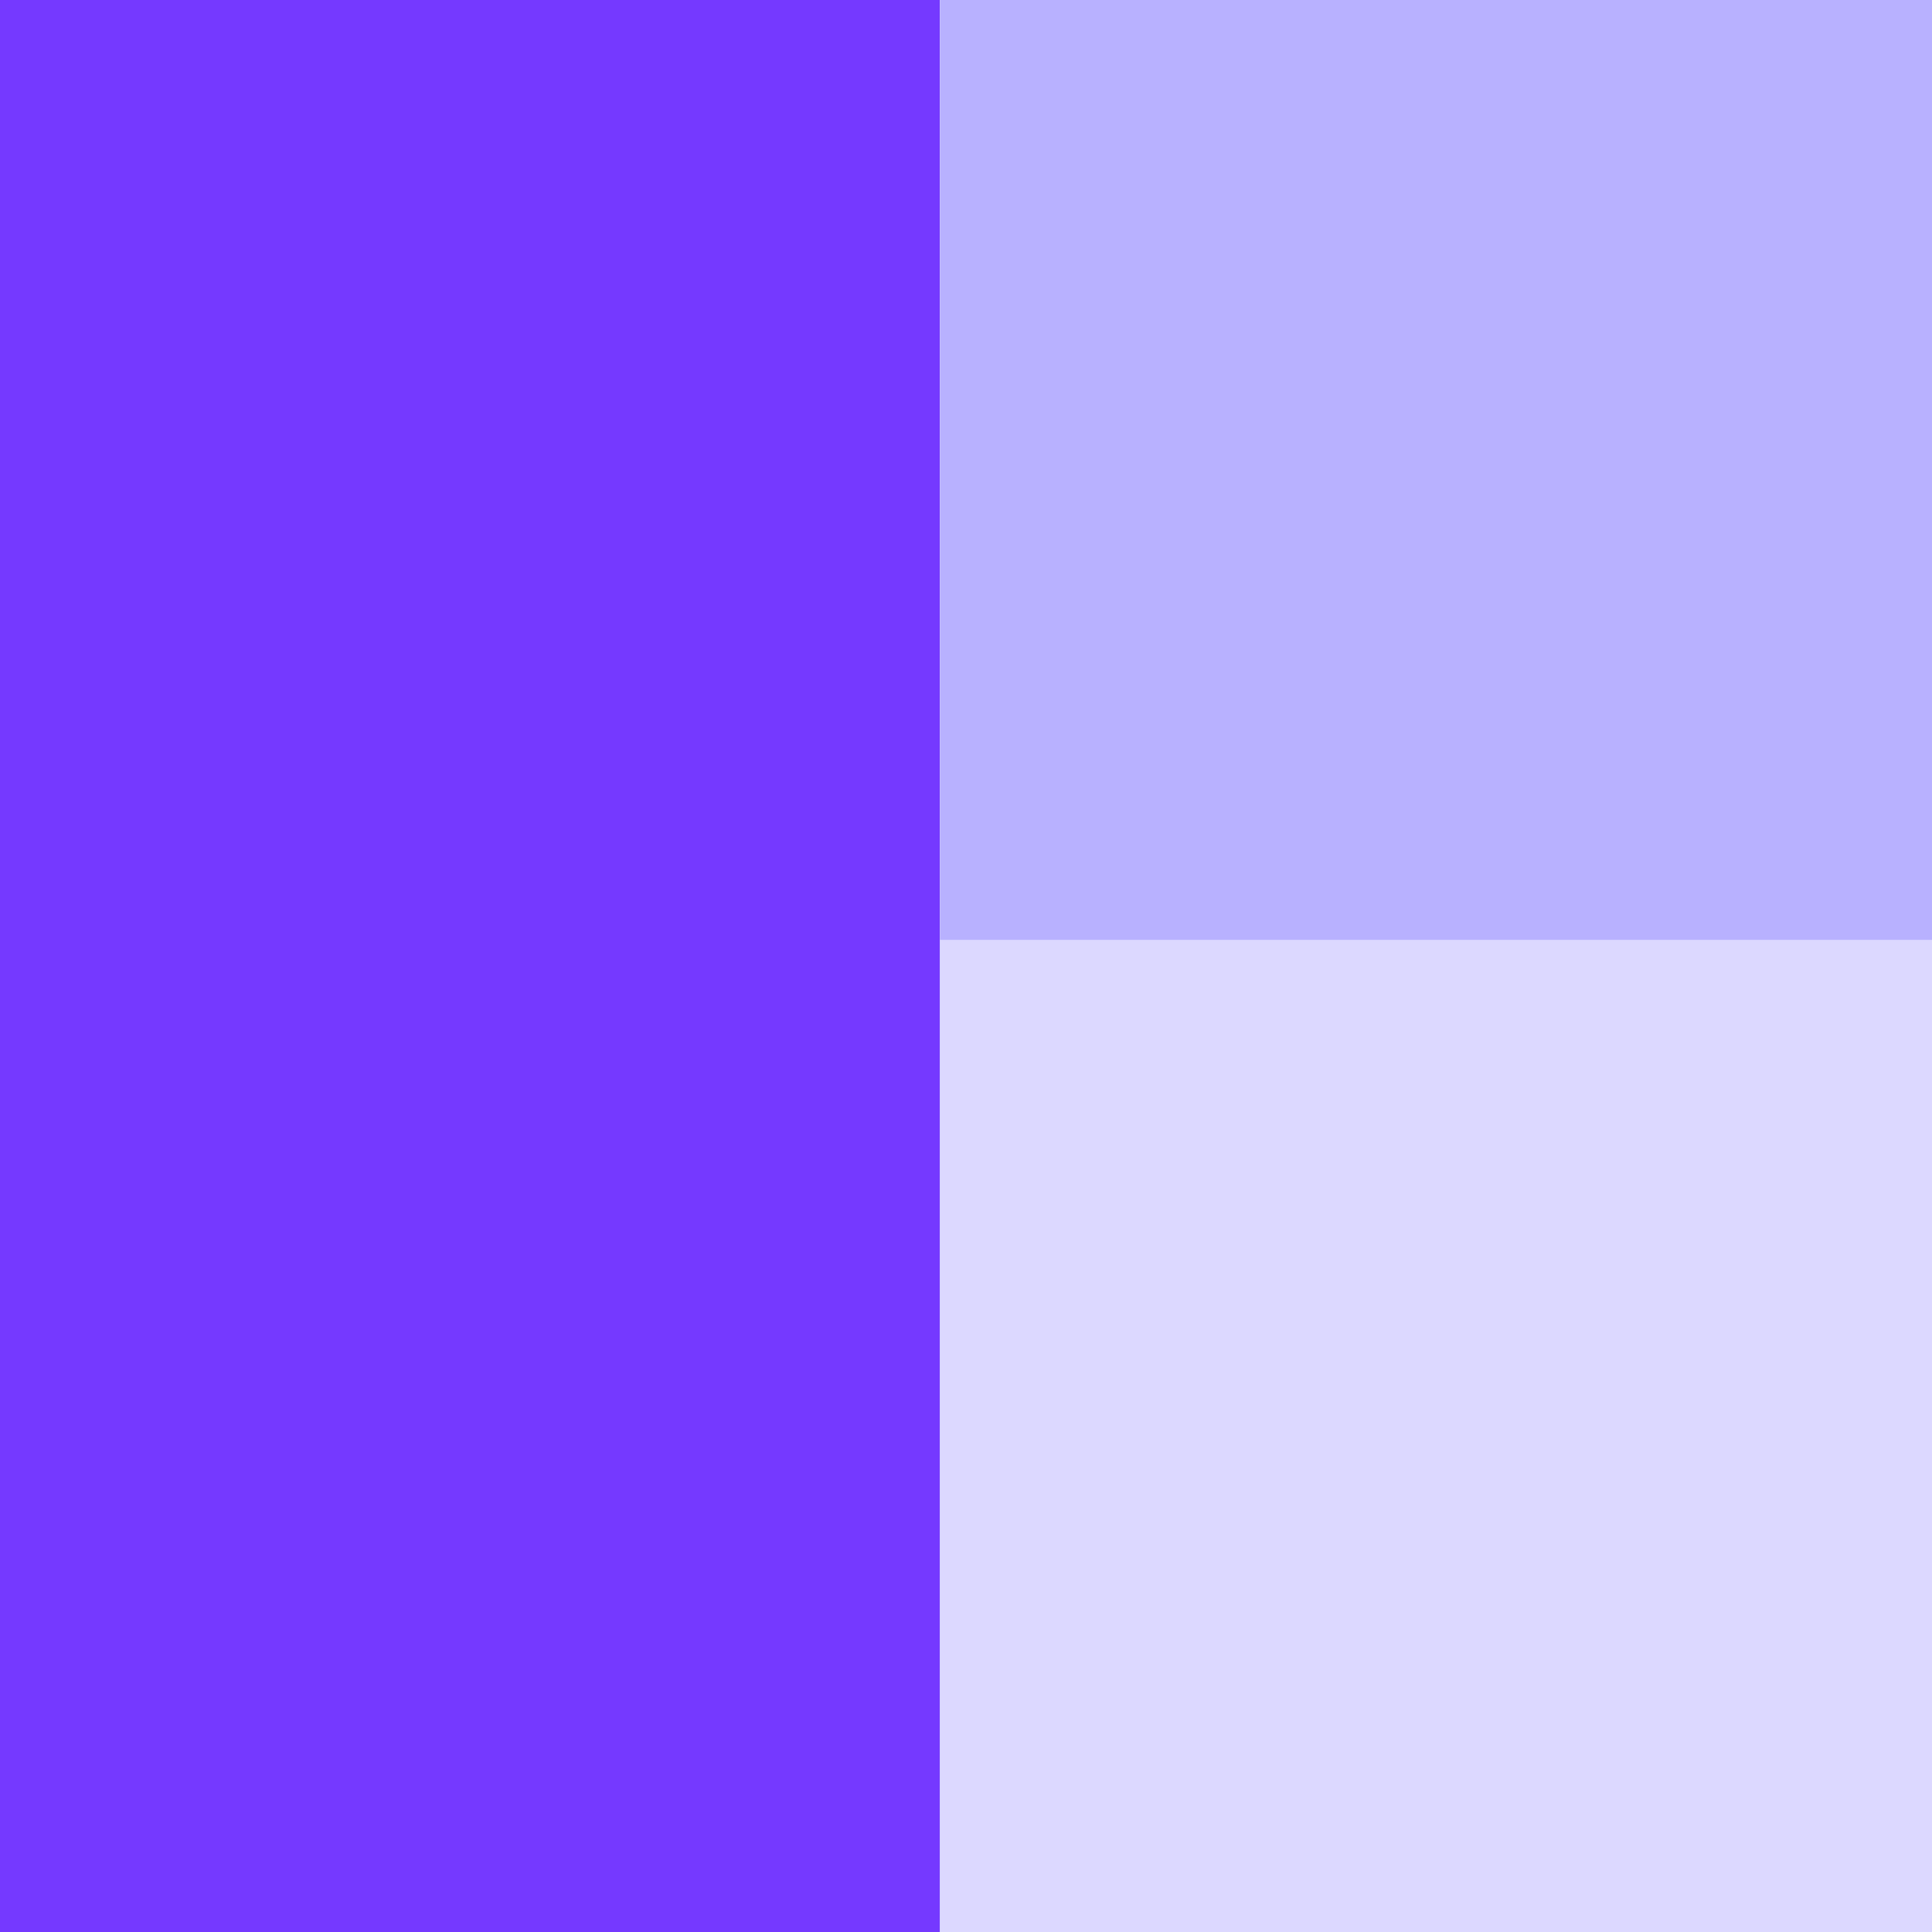
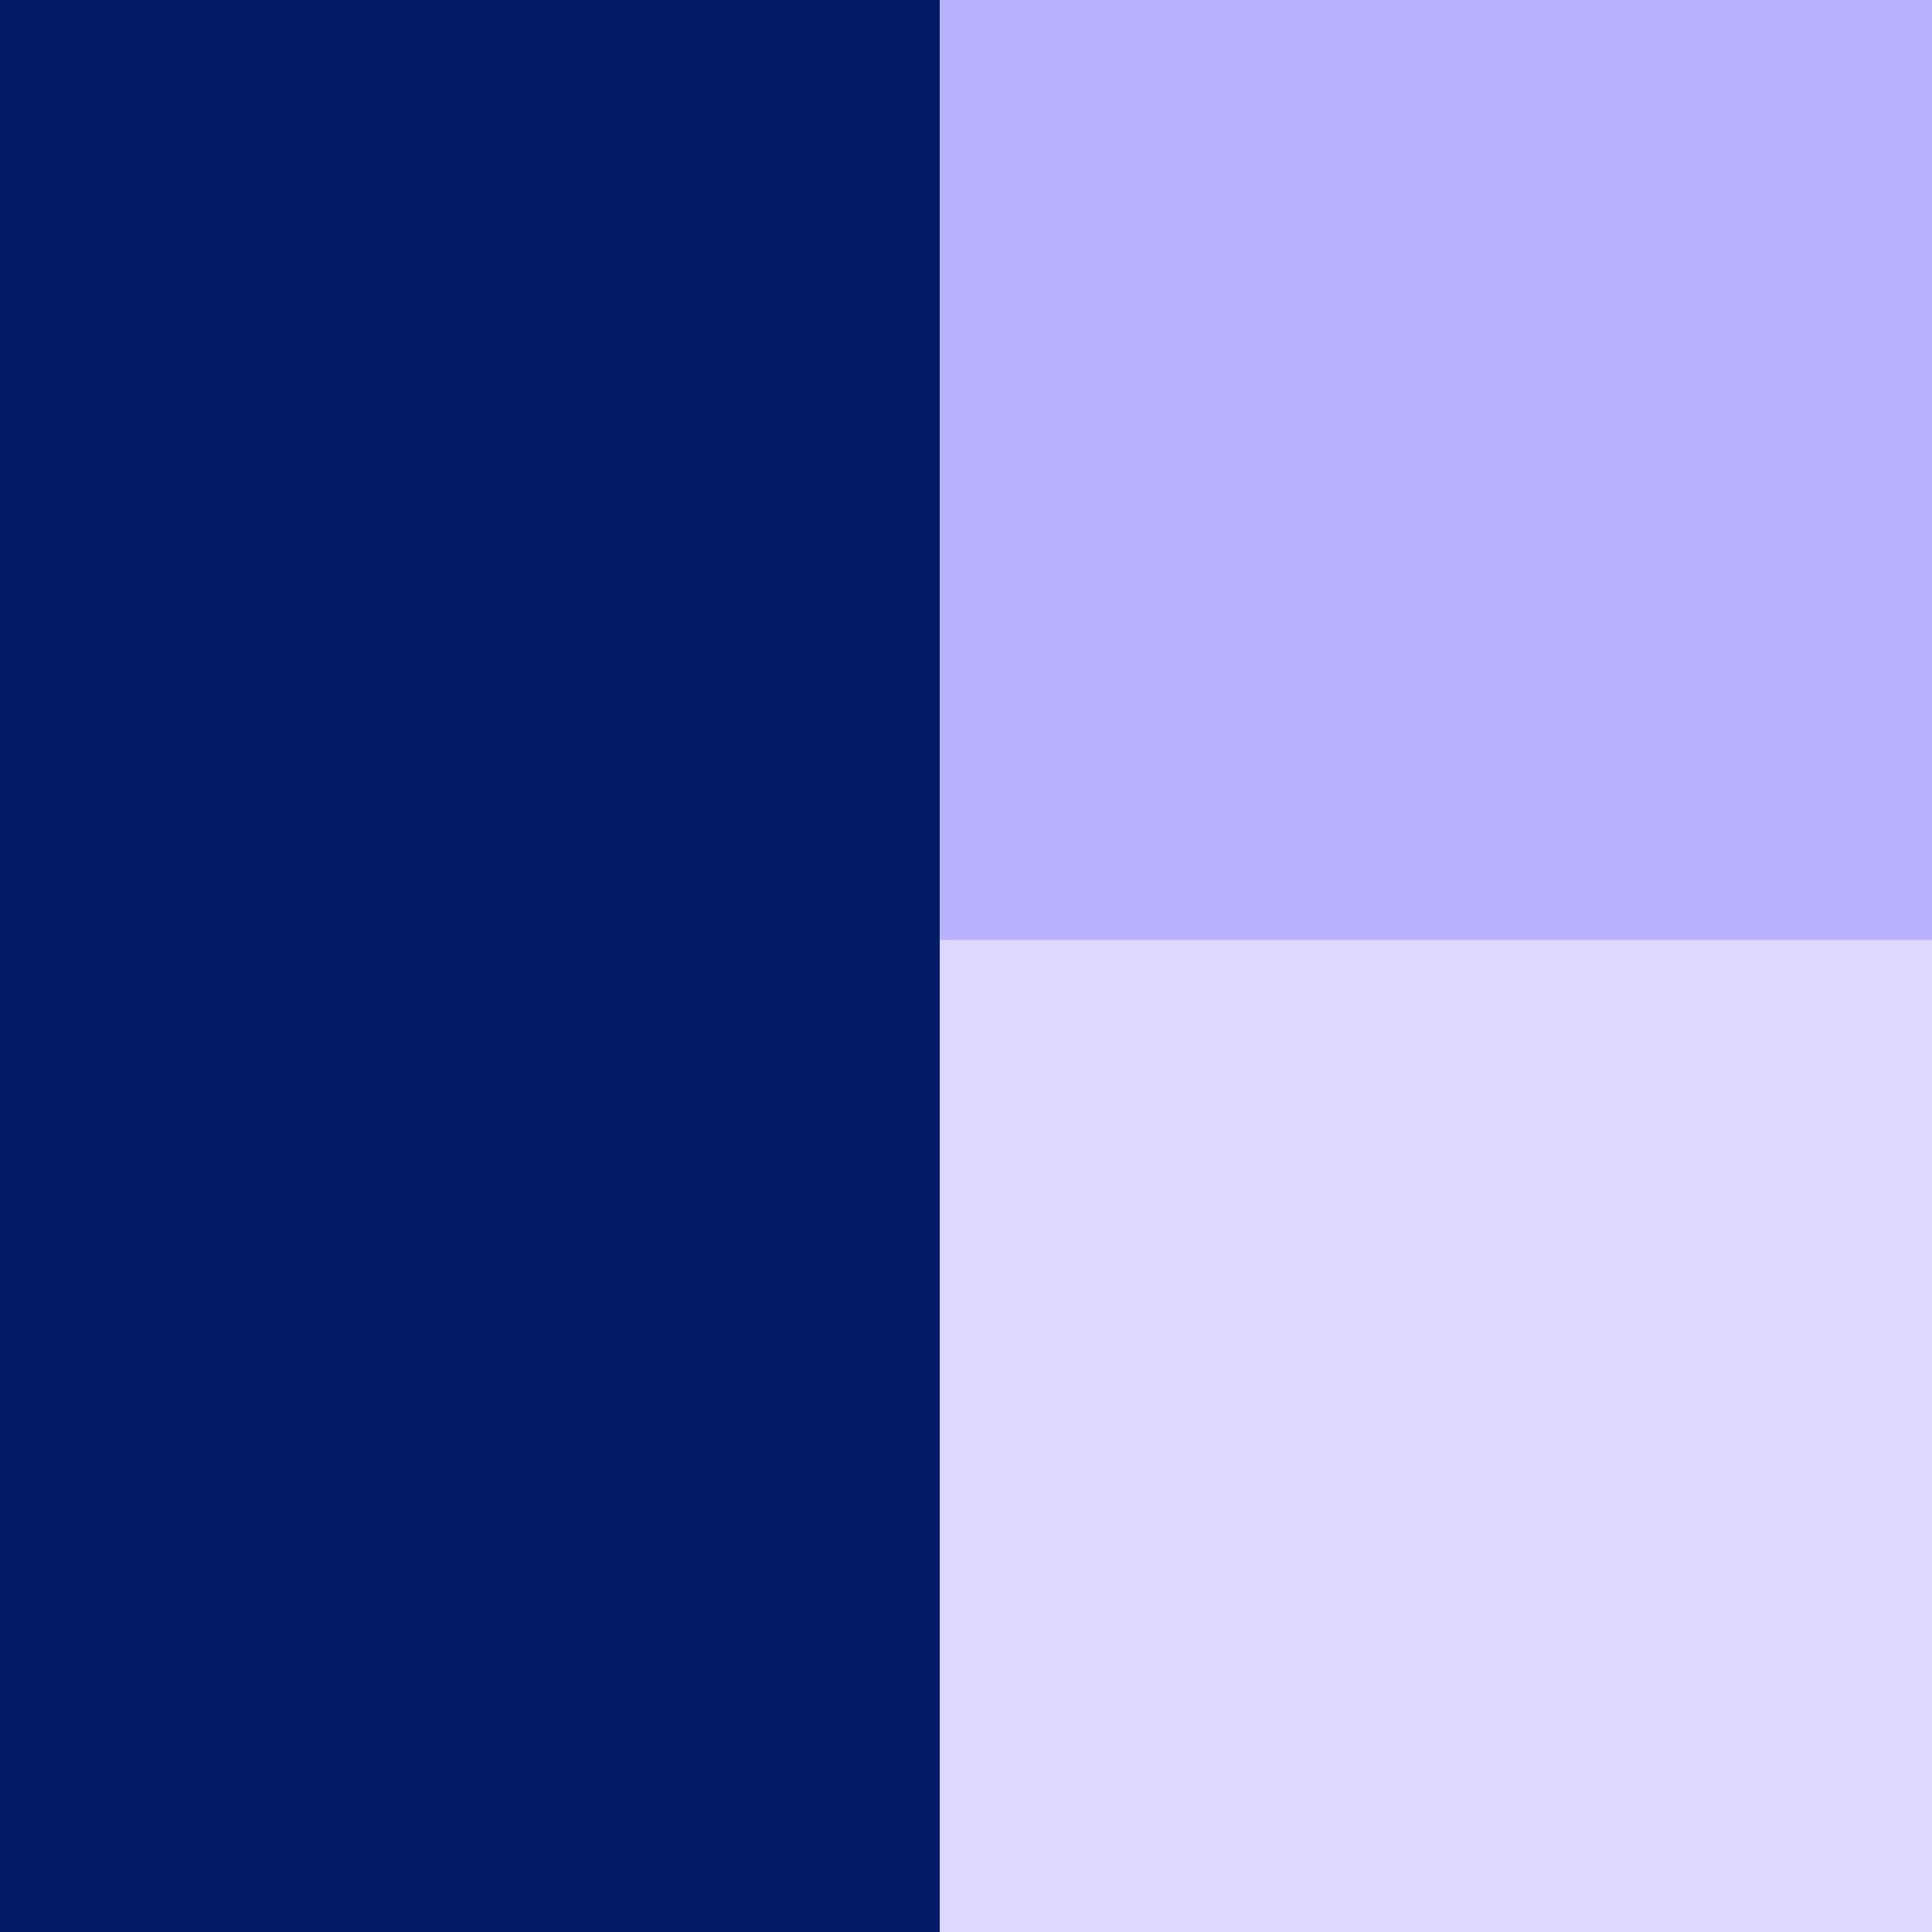
<svg xmlns="http://www.w3.org/2000/svg" width="38" height="38" viewBox="0 0 38 38" fill="none">
-   <rect width="18.486" height="38" fill="#7539FF" />
+   <rect width="18.486" height="38" fill="#021d66" />
  <rect x="18.487" width="19.514" height="38" fill="#B8B1FF" />
  <rect x="18.487" y="18.486" width="19.514" height="19.514" fill="#DCD8FF" />
</svg>
